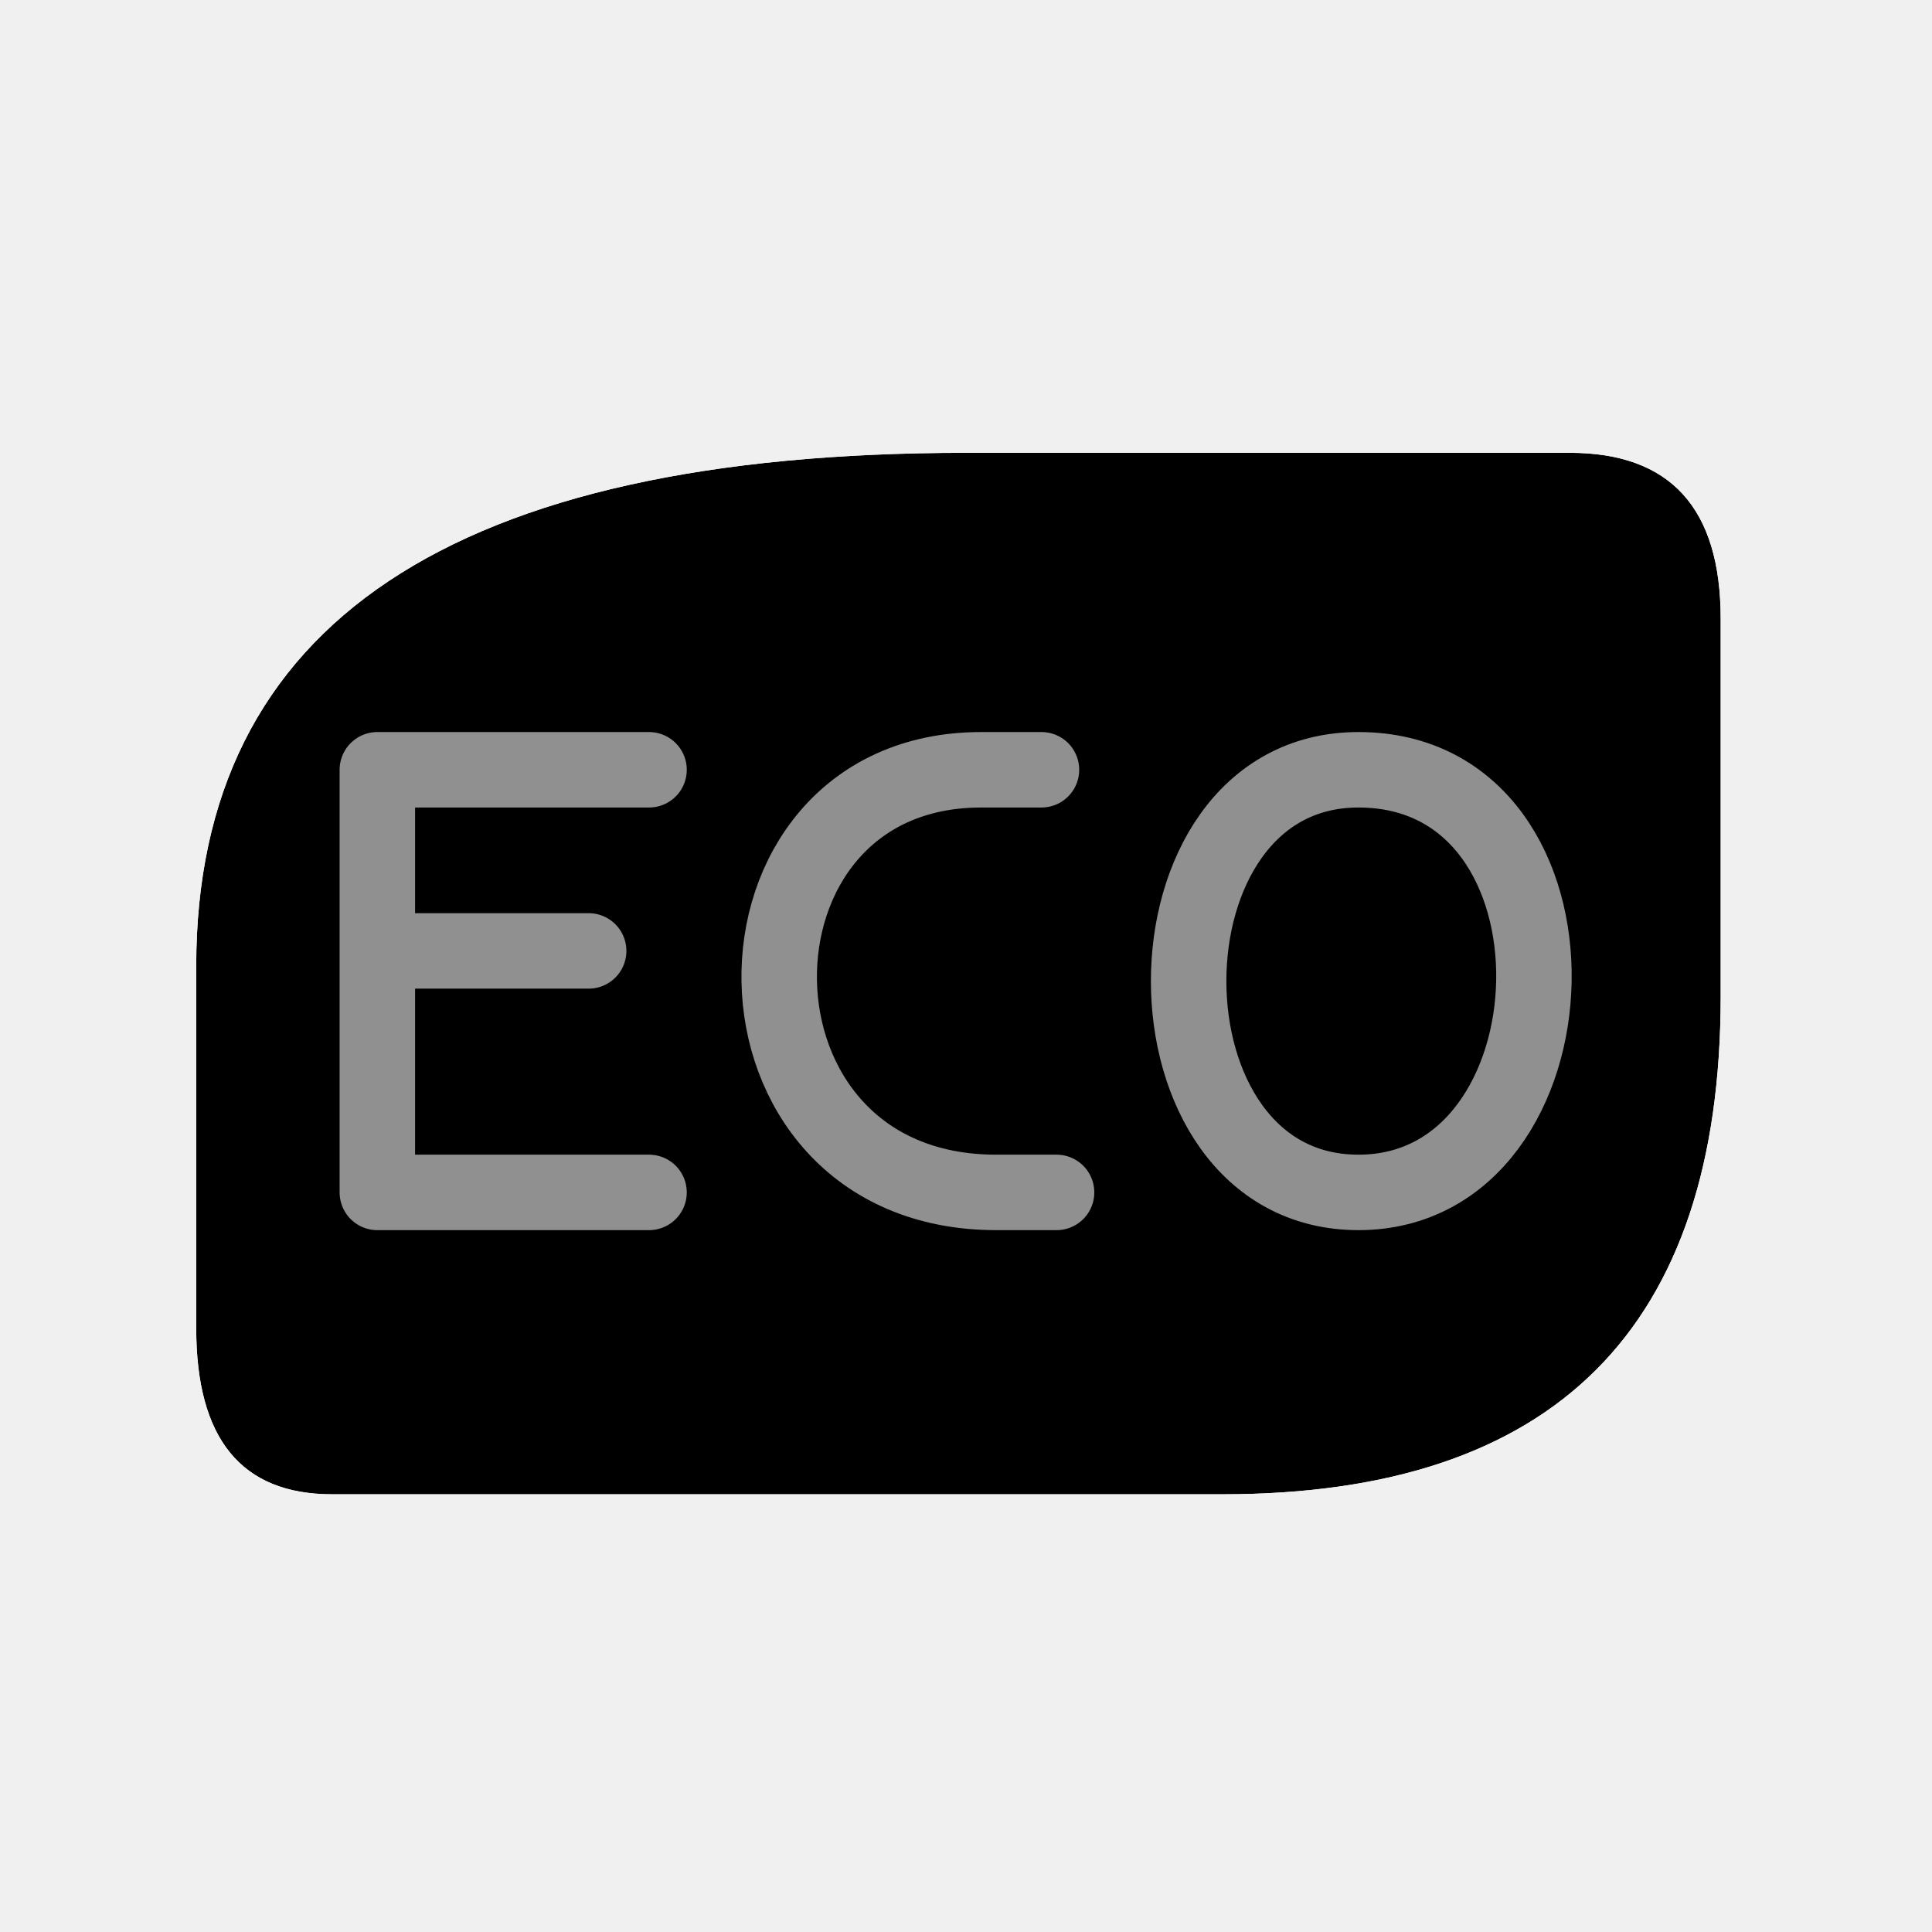
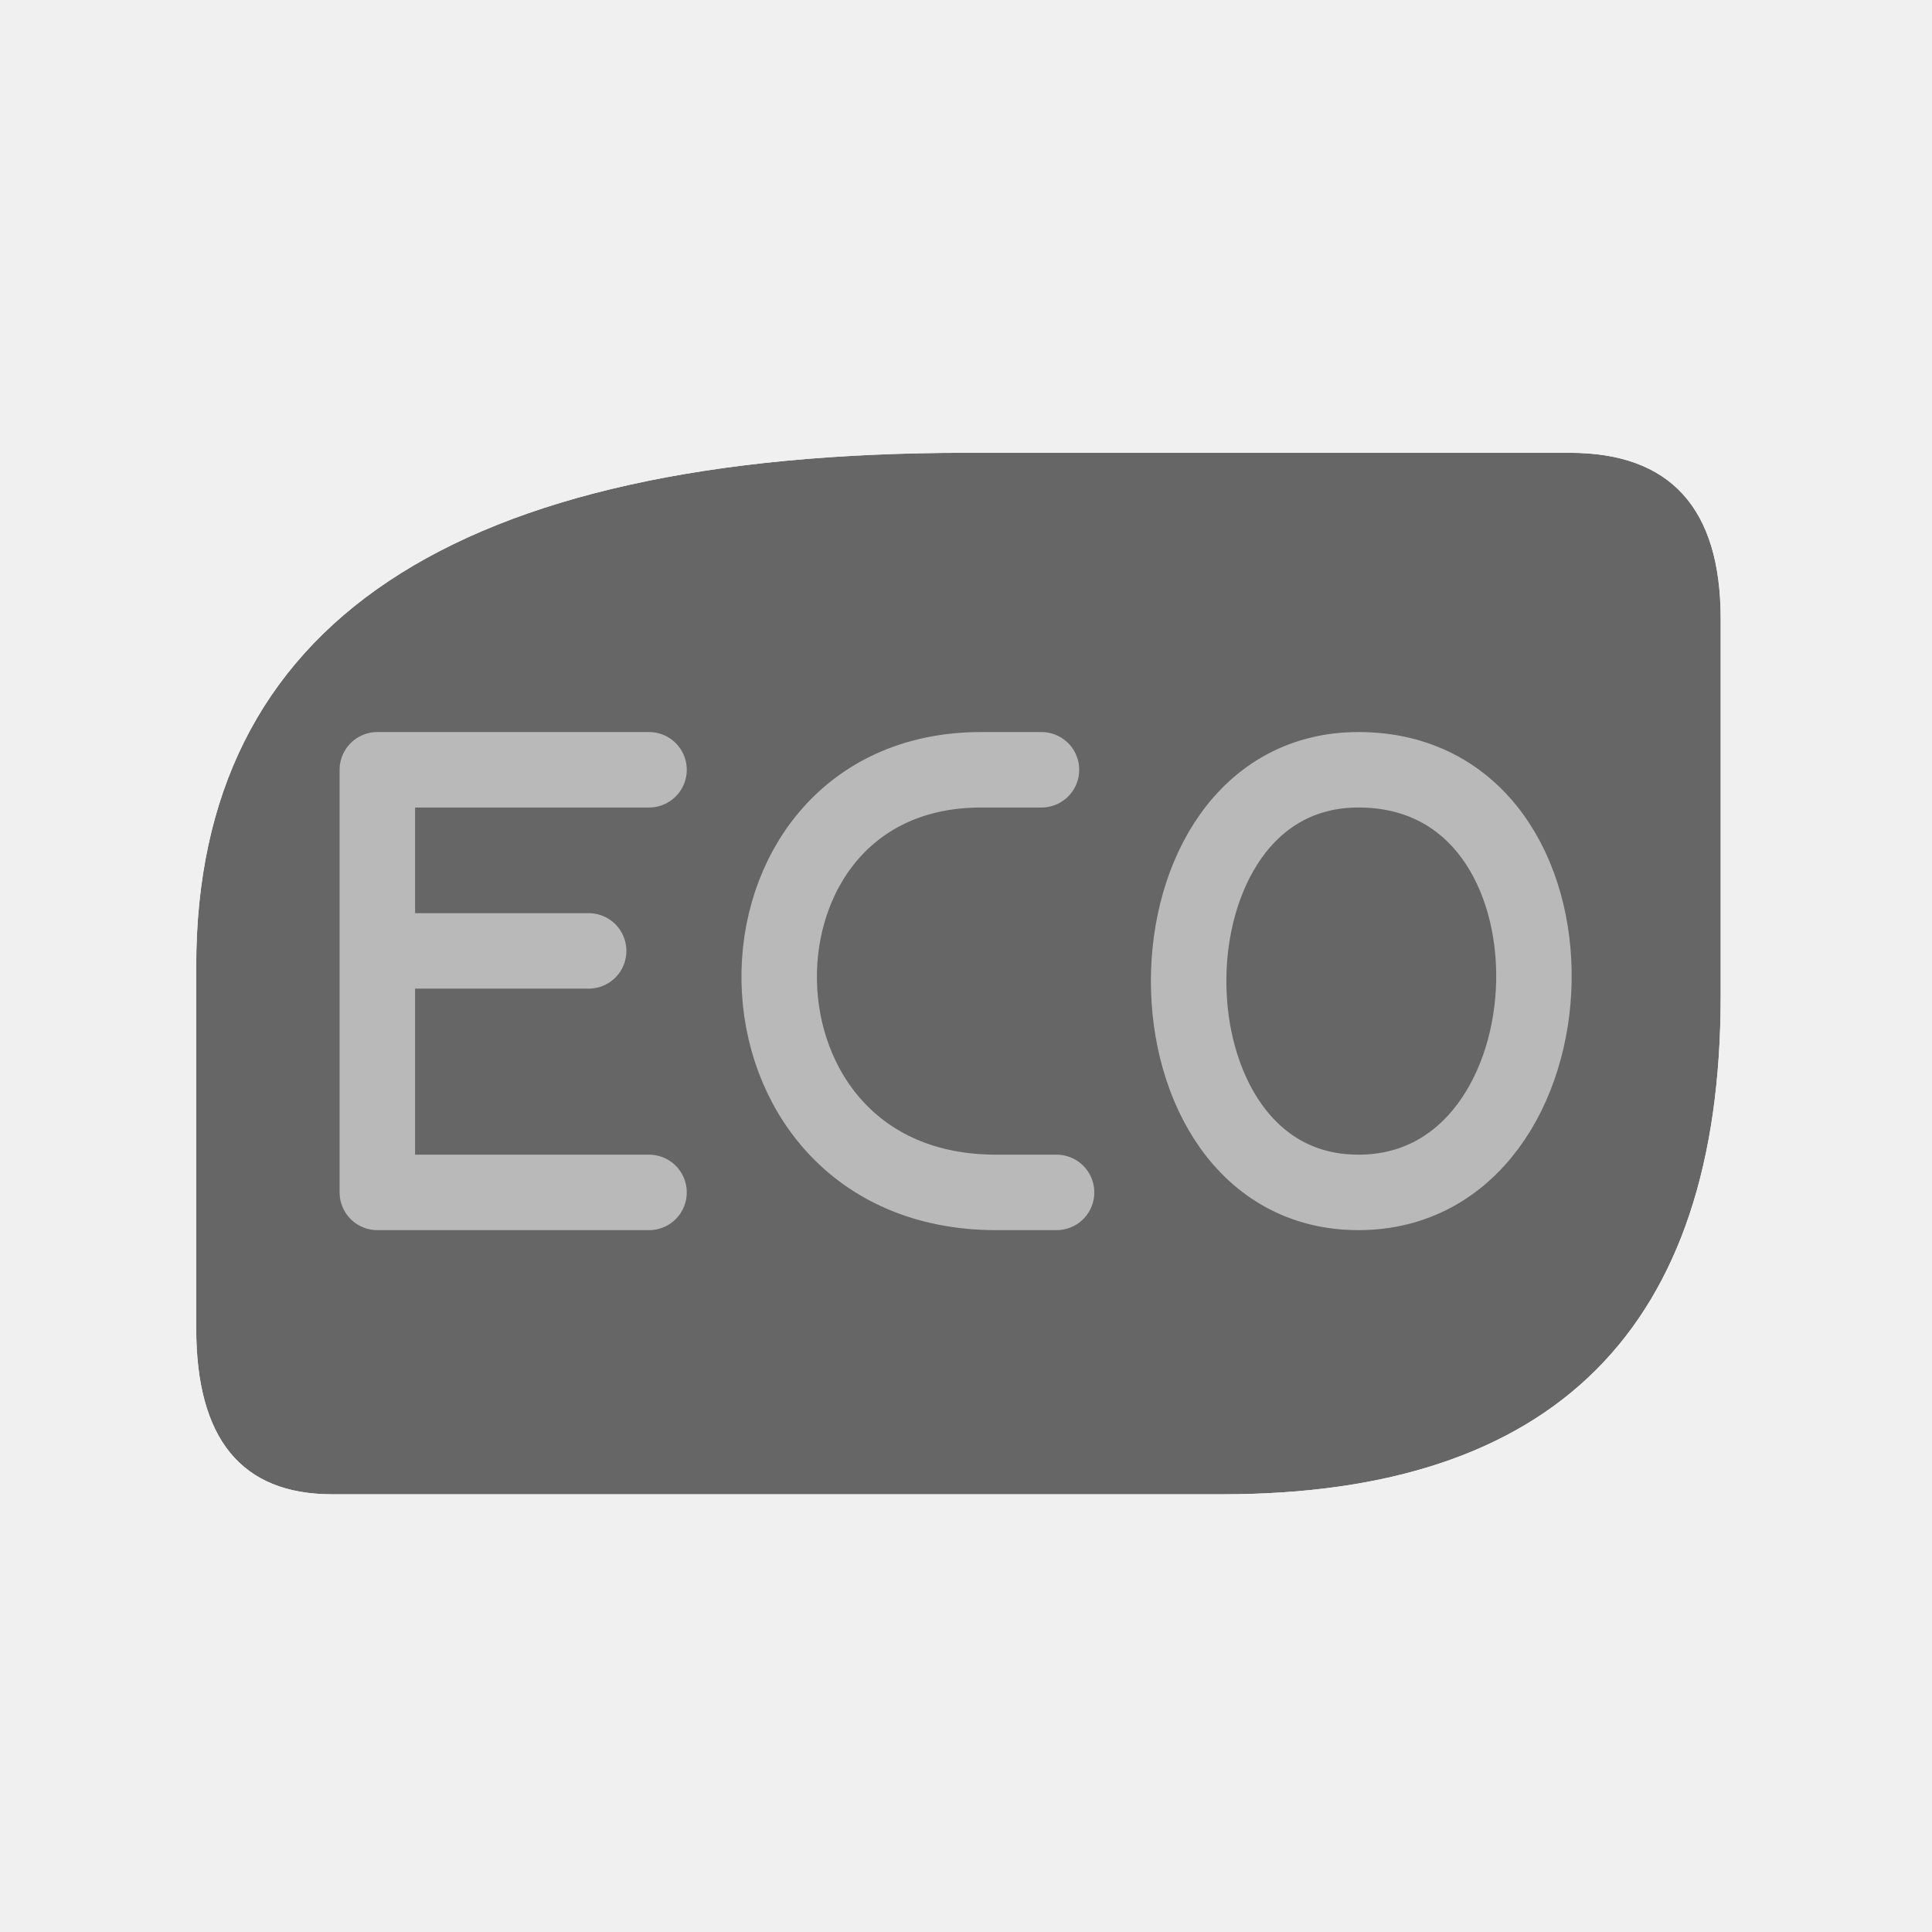
<svg xmlns="http://www.w3.org/2000/svg" viewBox="0 0 128 128">
  <defs>
    <path id="a" d="M22 99q-9 0-9-11V64q0-34 51-34h40q10 0 10 11v25q0 33-33 33Z" />
    <mask id="b">
      <use href="#a" fill="#fff" />
      <path d="M43 51H25v28h18M25 63h14m30-12h-4c-18 0-18 28 1 28h4m20-28c-15 0-15 28 0 28s16-28 0-28" fill="none" stroke="#666" stroke-width="5" stroke-linejoin="round" stroke-linecap="round" />
    </mask>
  </defs>
-   <use href="#a" mask="url(#b)" />
+   <use href="#a" mask="url(#b)" fill="#666" />
</svg>
